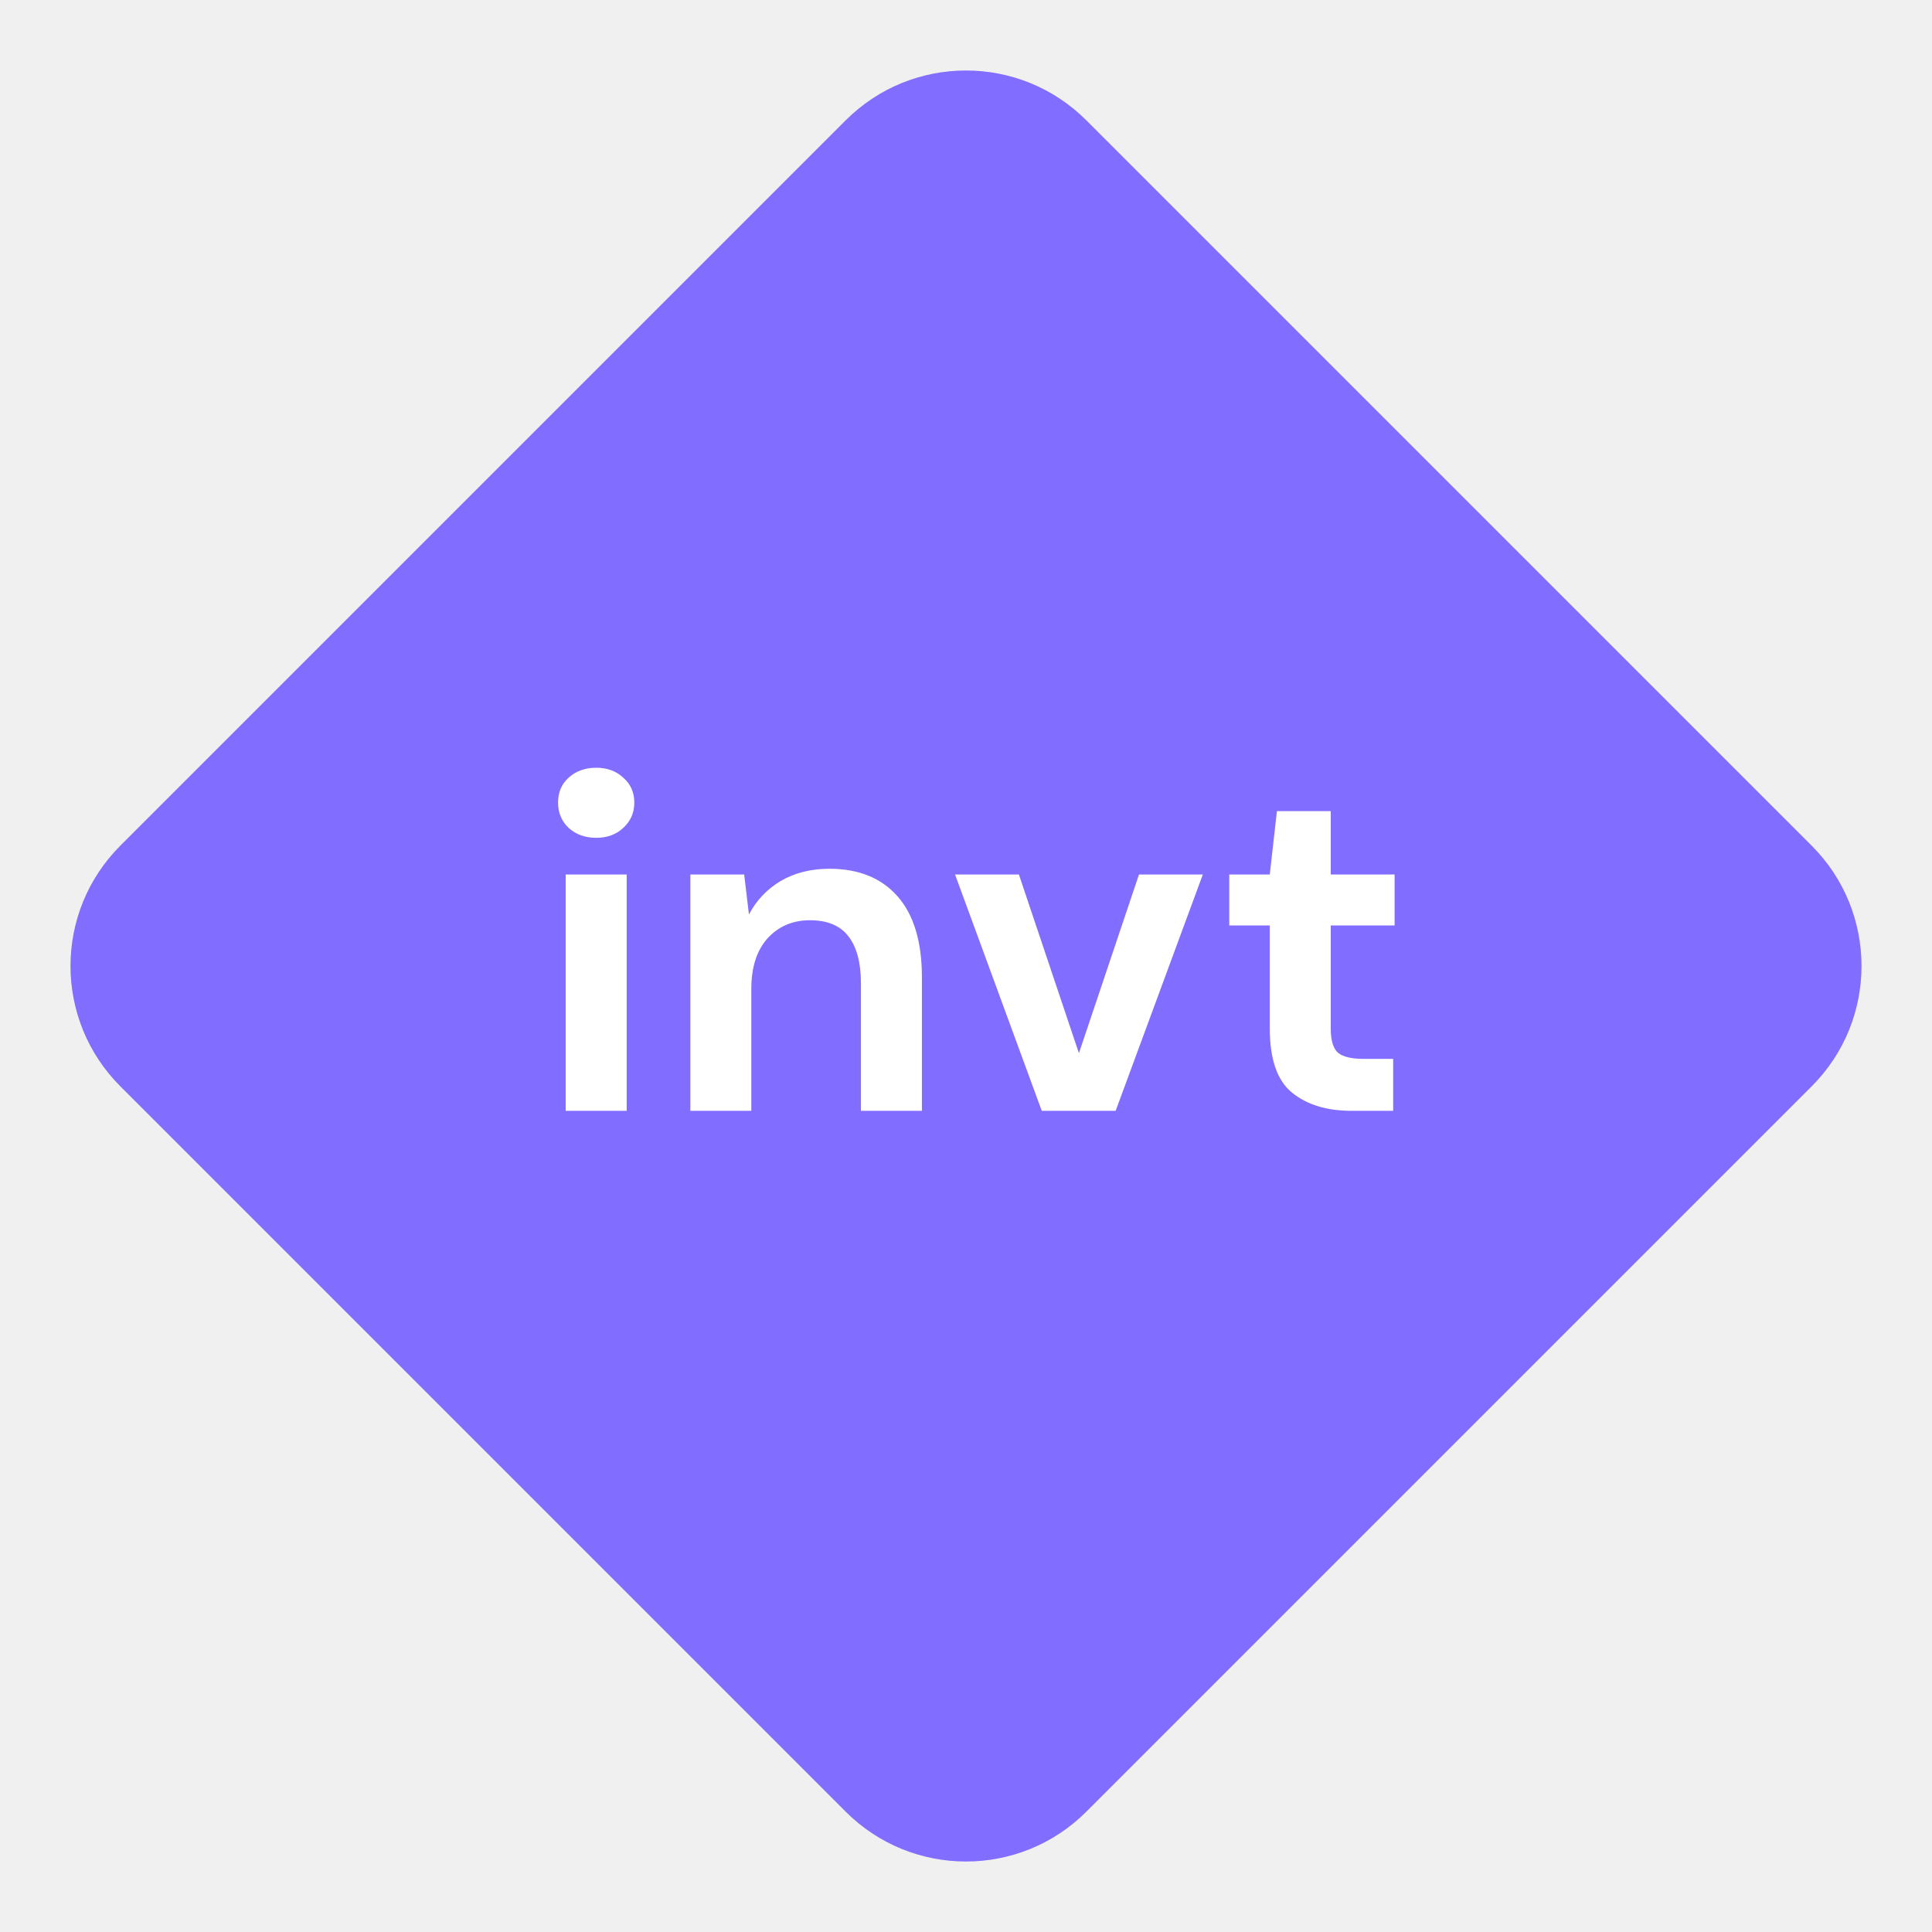
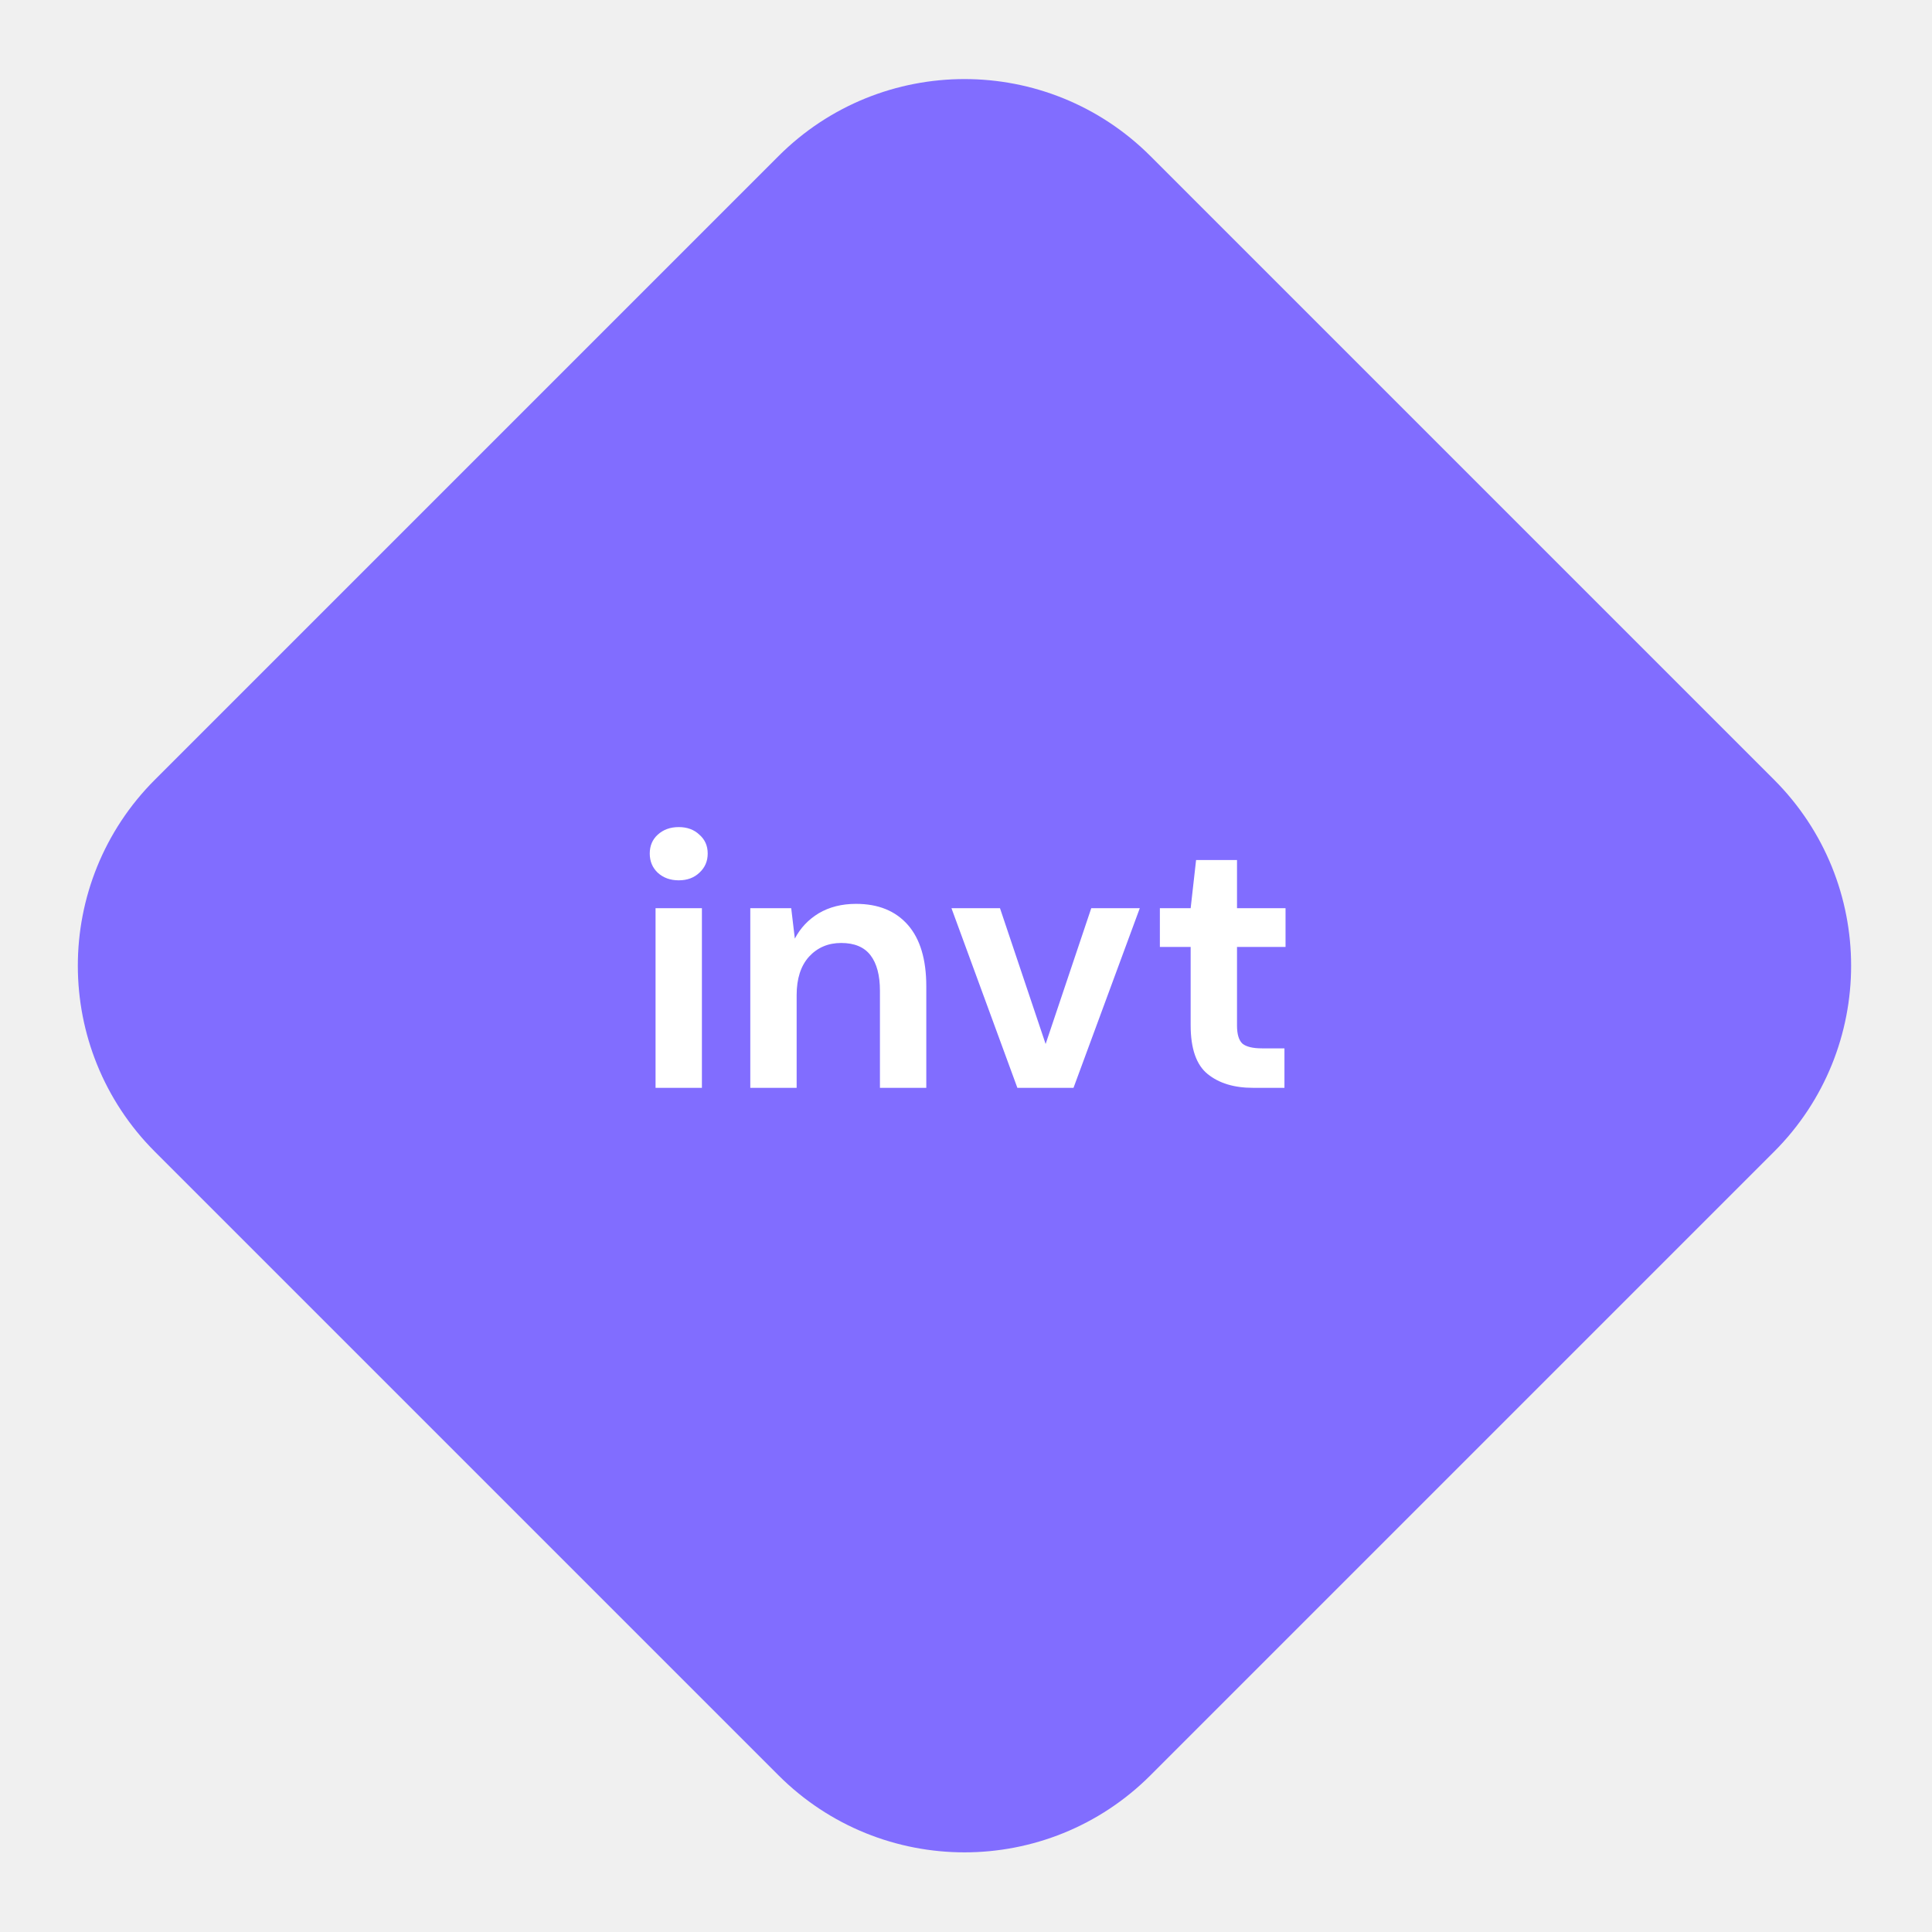
- <svg xmlns="http://www.w3.org/2000/svg" width="60" height="60" fill="none" viewBox="0 0 60 60">
-   <path fill="#816DFF" d="M3.737 33.737C1.673 31.673 1.673 28.327 3.737 26.263L26.263 3.737C28.327 1.673 31.673 1.673 33.737 3.737L56.263 26.263C58.327 28.327 58.327 31.673 56.263 33.737L33.737 56.263C31.673 58.327 28.327 58.327 26.263 56.263L3.737 33.737Z" />
-   <path fill="#fff" d="M18.515 26.019C18.169 26.019 17.883 25.915 17.656 25.708C17.439 25.501 17.331 25.239 17.331 24.924C17.331 24.608 17.439 24.351 17.656 24.154C17.883 23.947 18.169 23.843 18.515 23.843C18.86 23.843 19.141 23.947 19.358 24.154C19.585 24.351 19.699 24.608 19.699 24.924C19.699 25.239 19.585 25.501 19.358 25.708C19.141 25.915 18.86 26.019 18.515 26.019ZM17.568 34.498V27.158H19.462V34.498H17.568Z" />
-   <path fill="#fff" d="M21.439 34.498V27.158H23.111L23.259 28.401C23.486 27.967 23.812 27.622 24.236 27.365C24.67 27.109 25.178 26.98 25.76 26.98C26.668 26.98 27.373 27.267 27.876 27.839C28.379 28.411 28.631 29.25 28.631 30.355V34.498H26.737V30.532C26.737 29.901 26.608 29.417 26.352 29.082C26.095 28.746 25.696 28.579 25.153 28.579C24.62 28.579 24.181 28.766 23.836 29.141C23.501 29.516 23.333 30.039 23.333 30.71V34.498H21.439Z" />
-   <path fill="#fff" d="M32.353 34.498L29.66 27.158H31.643L33.507 32.708L35.372 27.158H37.355L34.647 34.498H32.353Z" />
-   <path fill="#fff" d="M41.979 34.498C41.209 34.498 40.593 34.311 40.129 33.936C39.665 33.561 39.434 32.895 39.434 31.938V28.741H38.176V27.158H39.434L39.656 25.19H41.328V27.158H43.311V28.741H41.328V31.953C41.328 32.308 41.402 32.554 41.55 32.693C41.708 32.821 41.974 32.885 42.349 32.885H43.266V34.498H41.979Z" />
+ <svg xmlns="http://www.w3.org/2000/svg" width="60" height="60" viewBox="0 0 1007 1007" fill="none">
+   <path d="M427.274 102.869L102.225 427.918C60.565 469.578 60.565 537.121 102.225 578.781L427.274 903.83C468.933 945.489 536.477 945.49 578.136 903.83L903.185 578.781C944.845 537.121 944.845 469.578 903.185 427.918L578.136 102.869C536.477 61.21 468.933 61.21 427.274 102.869Z" fill="#816DFF" stroke="#816DFF" stroke-width="60.822" />
+   <path d="M353.77 458.843C349.366 458.843 345.716 457.521 342.822 454.879C340.054 452.236 338.669 448.902 338.669 444.875C338.669 440.848 340.054 437.576 342.822 435.059C345.716 432.417 349.366 431.095 353.77 431.095C358.174 431.095 361.761 432.417 364.529 435.059C367.423 437.576 368.87 440.848 368.87 444.875C368.87 448.902 367.423 452.236 364.529 454.879C361.761 457.521 358.174 458.843 353.77 458.843ZM341.689 567V473.377H365.85V567H341.689ZM391.068 567V473.377H412.398L414.285 489.232C417.18 483.696 421.332 479.291 426.743 476.019C432.28 472.748 438.761 471.112 446.185 471.112C457.762 471.112 466.76 474.761 473.177 482.06C479.595 489.358 482.804 500.054 482.804 514.148V567H458.643V516.413C458.643 508.36 457.007 502.194 453.735 497.915C450.464 493.637 445.367 491.497 438.446 491.497C431.651 491.497 426.051 493.888 421.647 498.67C417.368 503.452 415.229 510.121 415.229 518.678V567H391.068ZM530.279 567L495.925 473.377H521.219L545.002 544.16L568.785 473.377H594.079L559.536 567H530.279ZM653.061 567C643.245 567 635.38 564.609 629.466 559.827C623.552 555.045 620.595 546.551 620.595 534.345V493.574H604.55V473.377H620.595L623.426 448.272H644.755V473.377H670.049V493.574H644.755V534.534C644.755 539.064 645.699 542.21 647.587 543.972C649.6 545.608 652.998 546.426 657.779 546.426H669.482V567H653.061Z" fill="white" />
</svg>
